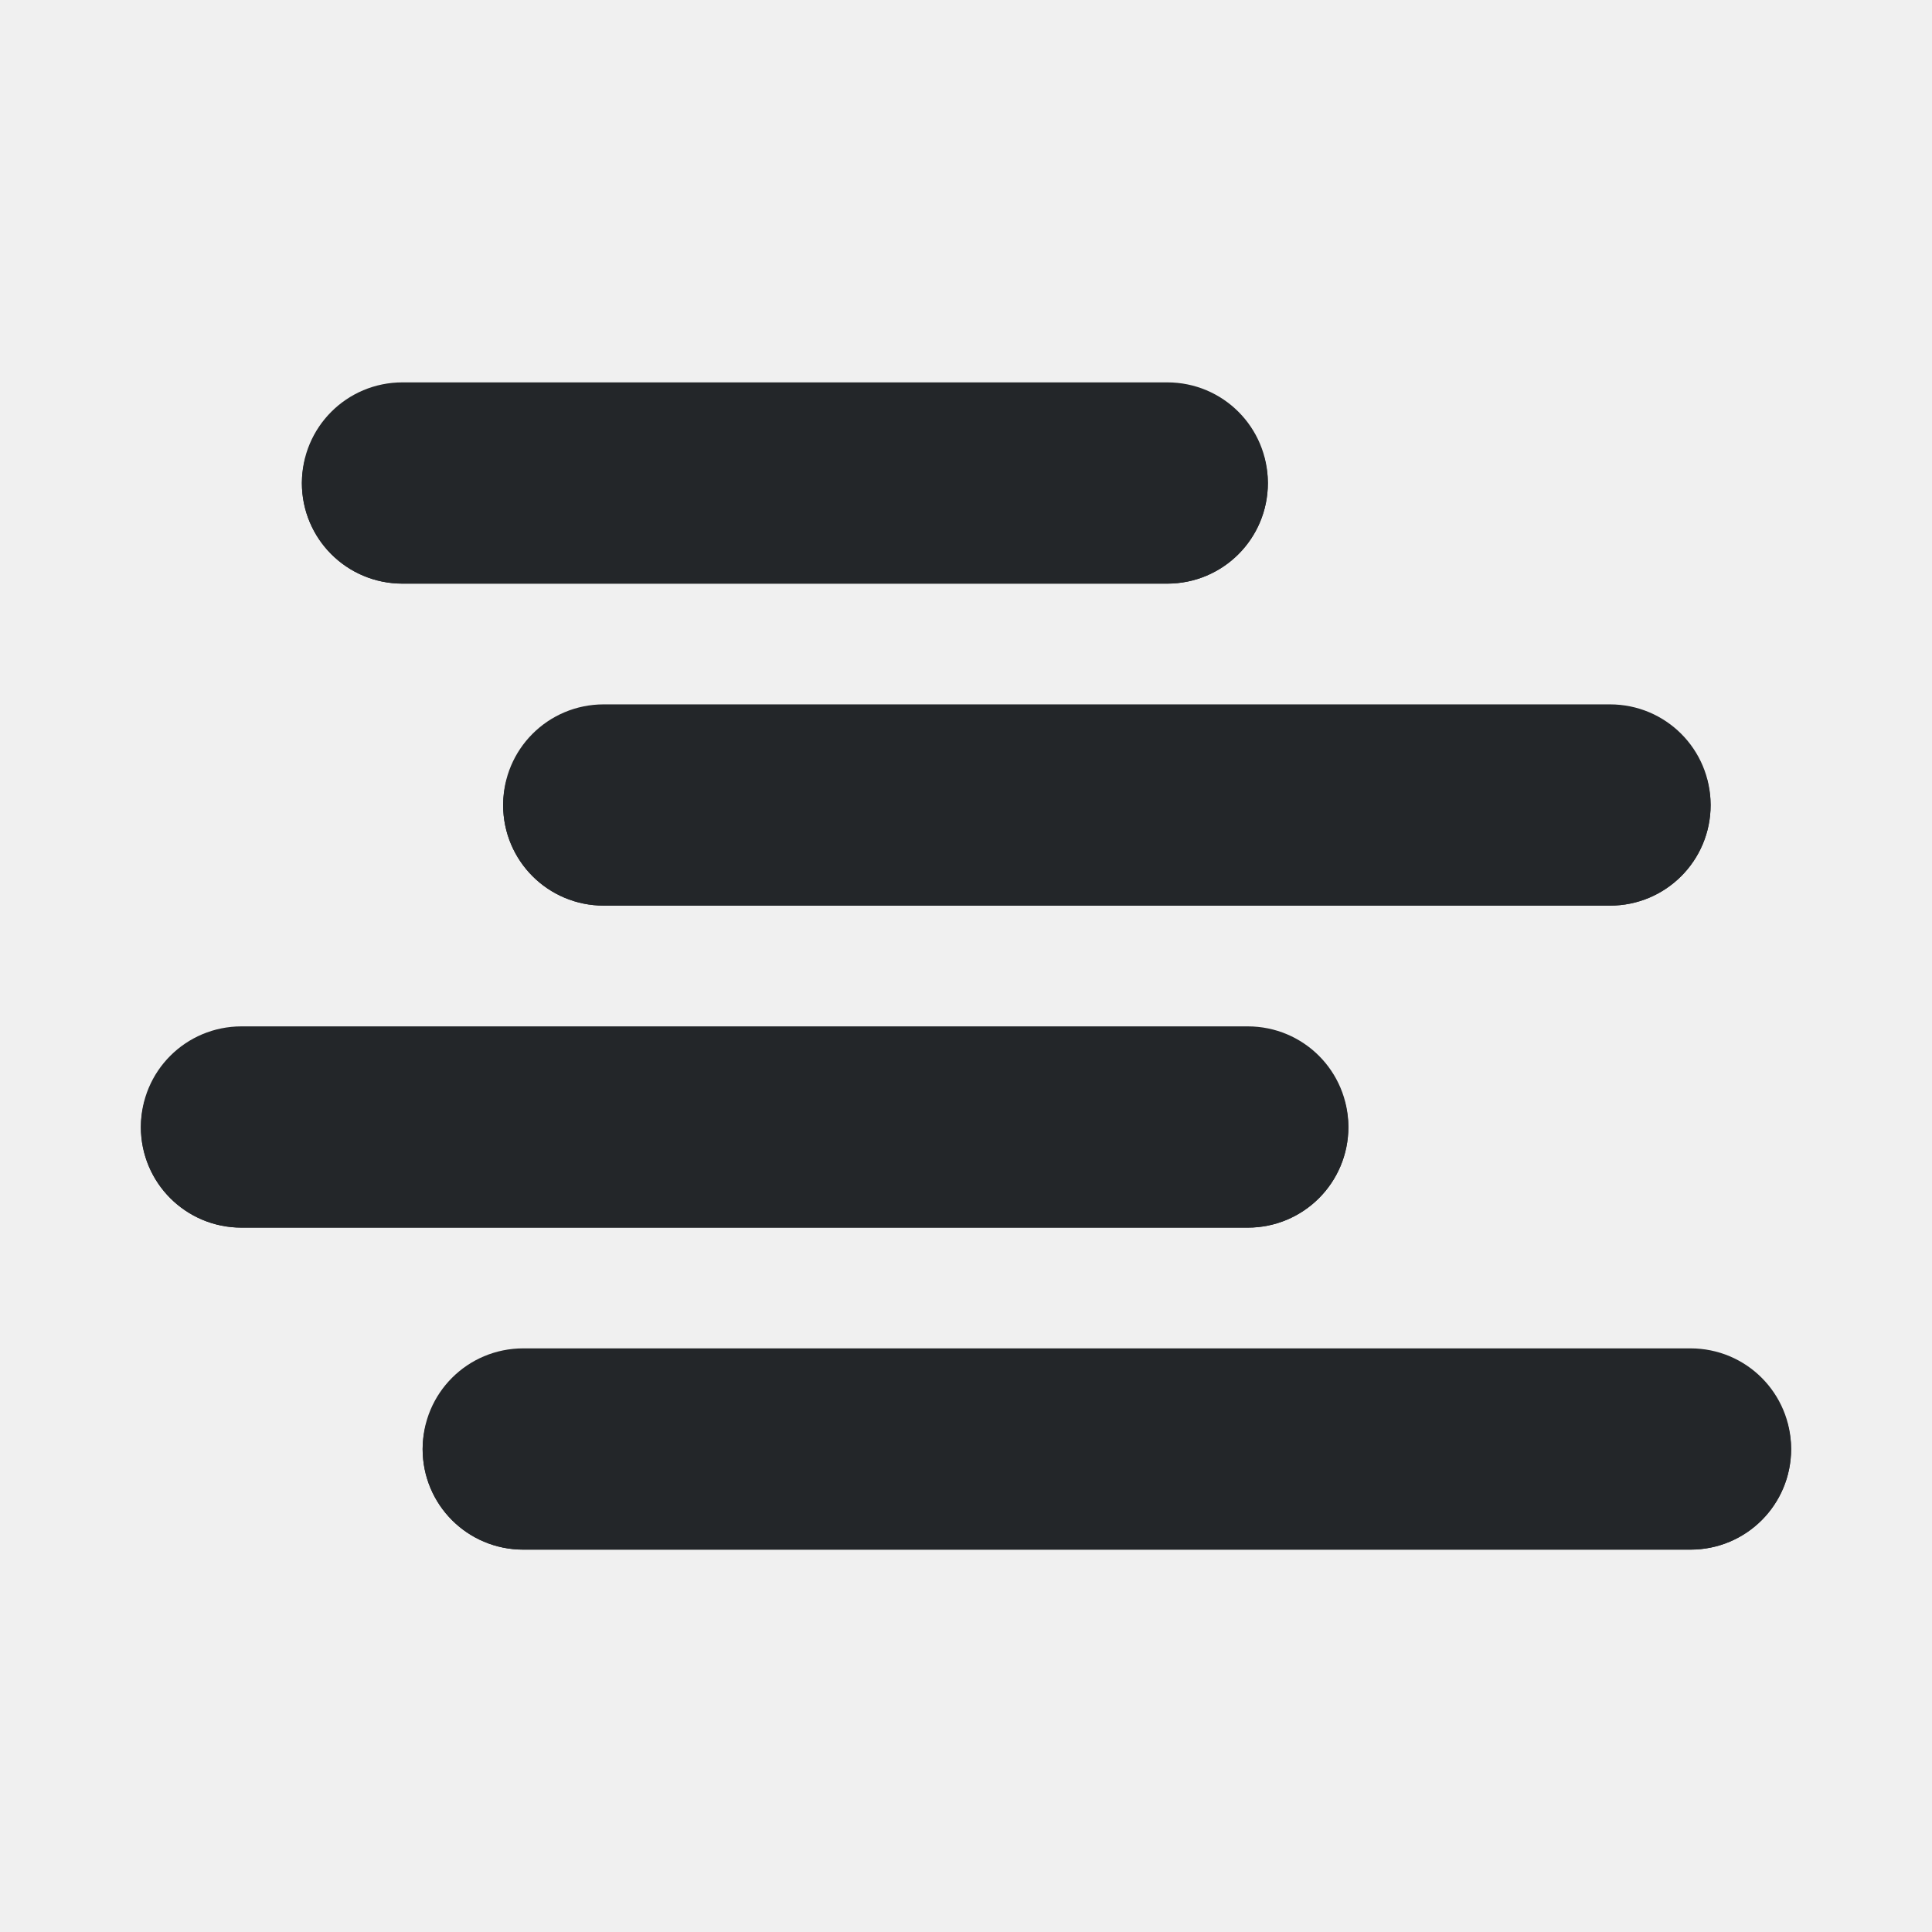
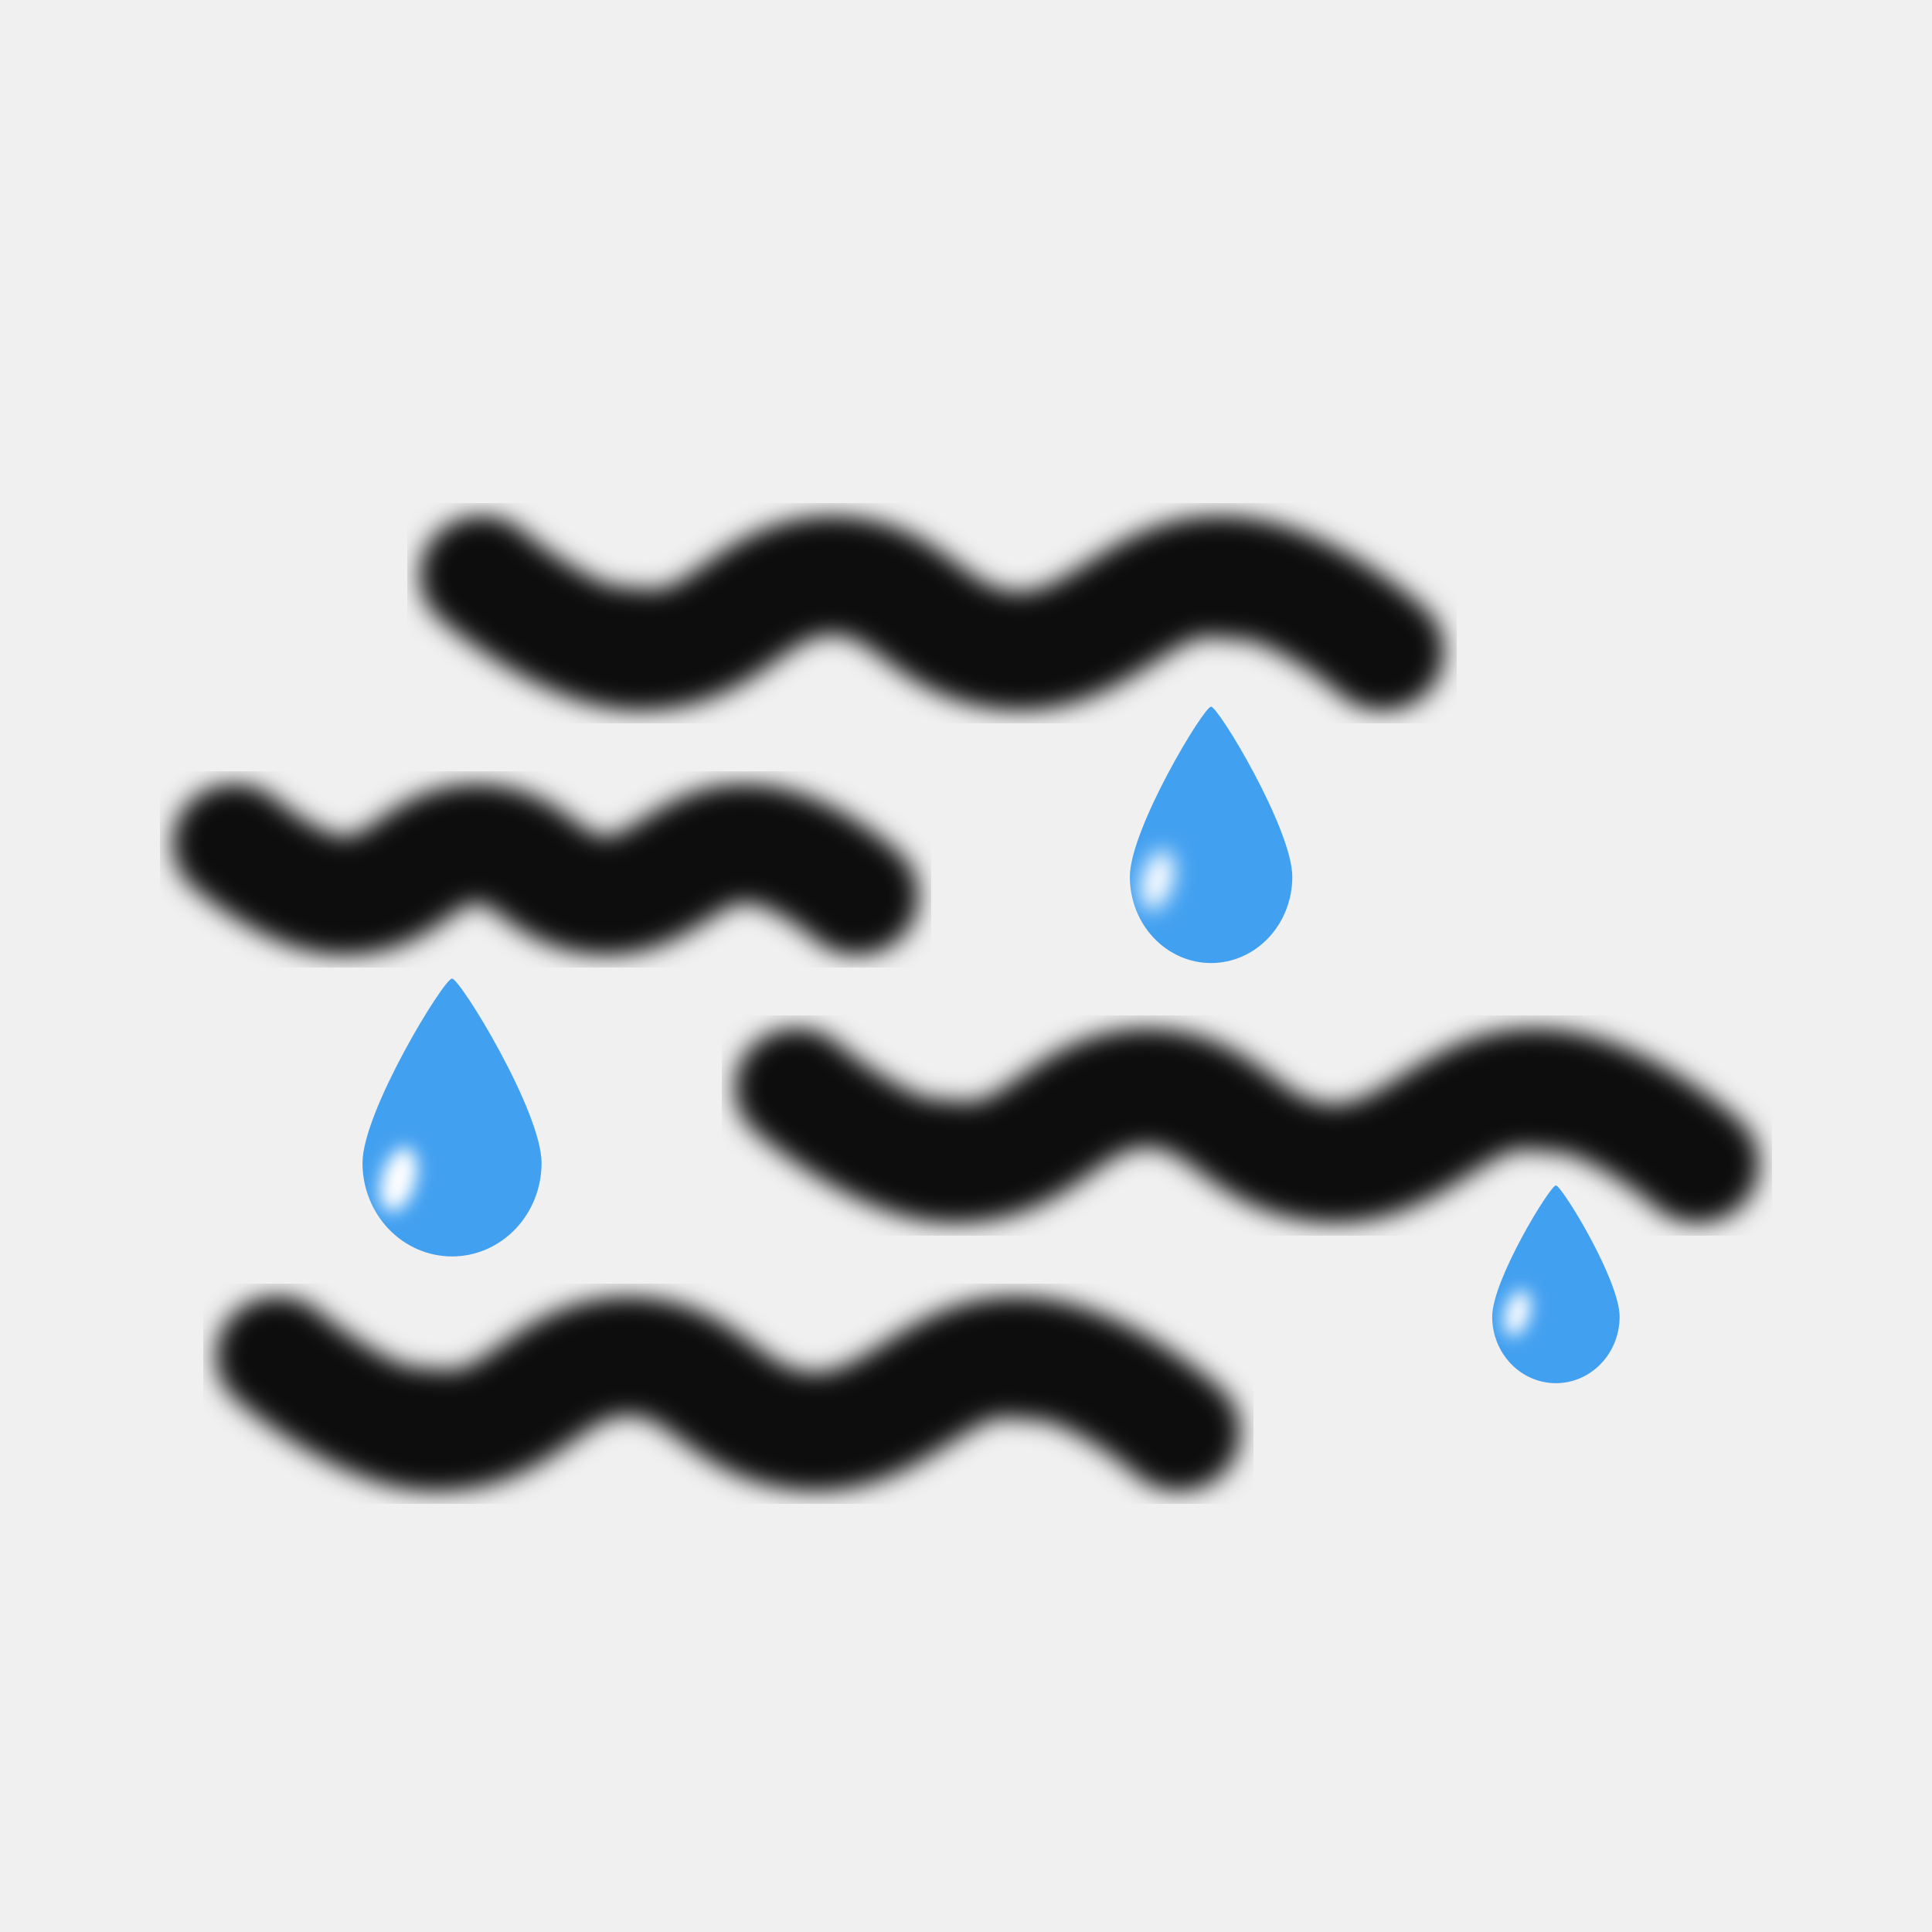
- <svg xmlns="http://www.w3.org/2000/svg" width="48" height="48">
-   <style id="current-color-scheme" type="text/css">.ColorScheme-Text {
-     color:#232629;
-   }</style>
-   <path d="m 10,10 c -1.108,0 -2,0.892 -2,2 0,1.108 0.892,2 2,2 l 19,0 c 1.108,0 2,-0.892 2,-2 0,-1.108 -0.892,-2 -2,-2 l -19,0 z m 5,8 c -1.108,0 -2,0.892 -2,2 0,1.108 0.892,2 2,2 l 25,0 c 1.108,0 2,-0.892 2,-2 0,-1.108 -0.892,-2 -2,-2 l -25,0 z m -9,8 c -1.108,0 -2,0.892 -2,2 0,1.108 0.892,2 2,2 l 25,0 c 1.108,0 2,-0.892 2,-2 0,-1.108 -0.892,-2 -2,-2 L 6,26 Z m 7,8 c -1.108,0 -2,0.892 -2,2 0,1.108 0.892,2 2,2 l 29,0 c 1.108,0 2,-0.892 2,-2 0,-1.108 -0.892,-2 -2,-2 l -29,0 z" id="path34" class="ColorScheme-Text" stroke="currentColor" fill="currentColor" />
-   <path d="M 8.07,11.5 C 8.029,11.661 8,11.826 8,12 c 0,1.108 0.892,2 2,2 l 19,0 c 1.108,0 2,-0.892 2,-2 0,-0.174 -0.029,-0.339 -0.07,-0.5 C 30.708,12.363 29.934,13 29,13 L 10,13 C 9.066,13 8.292,12.363 8.07,11.5 Z m 5,8 C 13.029,19.661 13,19.826 13,20 c 0,1.108 0.892,2 2,2 l 25,0 c 1.108,0 2,-0.892 2,-2 0,-0.174 -0.029,-0.339 -0.07,-0.5 C 41.708,20.363 40.934,21 40,21 l -25,0 c -0.934,0 -1.708,-0.637 -1.93,-1.5 z m -9,8 C 4.029,27.661 4,27.826 4,28 c 0,1.108 0.892,2 2,2 l 25,0 c 1.108,0 2,-0.892 2,-2 0,-0.174 -0.029,-0.339 -0.07,-0.5 C 32.708,28.363 31.934,29 31,29 L 6,29 C 5.066,29 4.292,28.363 4.07,27.5 Z m 7,8 C 11.029,35.661 11,35.826 11,36 c 0,1.108 0.892,2 2,2 l 29,0 c 1.108,0 2,-0.892 2,-2 0,-0.174 -0.029,-0.339 -0.07,-0.5 C 43.708,36.363 42.934,37 42,37 l -29,0 c -0.934,0 -1.708,-0.637 -1.93,-1.5 z" id="path36" class="ColorScheme-Text" stroke="currentColor" fill="currentColor" />
+ <svg xmlns="http://www.w3.org/2000/svg" xmlns:xlink="http://www.w3.org/1999/xlink" version="1.1" id="svg2" height="48" width="48">
+   <defs id="defs4">
+     <linearGradient id="0">
+       <stop id="stop7" stop-color="#eff1f1" />
+       <stop id="stop9" stop-color="#b0b8b8" offset="1" />
+     </linearGradient>
+     <linearGradient gradientTransform="translate(-384.5715,-501.798)" gradientUnits="userSpaceOnUse" y2="539.798" x2="418.571" y1="511.798" x1="418.571" id="1" xlink:href="#0" />
+     <filter id="filter252_f_2_2" x="333.311" y="2606.62" width="124.804" height="32.852" filterUnits="userSpaceOnUse" color-interpolation-filters="sRGB">
+       <feFlood flood-opacity="0" result="BackgroundImageFix" id="feFlood1956" />
+       <feBlend mode="normal" in="SourceGraphic" in2="BackgroundImageFix" result="shape" id="feBlend1957" />
+       <feGaussianBlur stdDeviation="2" result="effect1_foregroundBlur_2_2" id="feGaussianBlur1957" />
+     </filter>
+     <filter id="filter253_f_2_2" x="373.311" y="2561.64" width="169.916" height="36.813" filterUnits="userSpaceOnUse" color-interpolation-filters="sRGB">
+       <feFlood flood-opacity="0" result="BackgroundImageFix" id="feFlood1957" />
+       <feBlend mode="normal" in="SourceGraphic" in2="BackgroundImageFix" result="shape" id="feBlend1958" />
+       <feGaussianBlur stdDeviation="2" result="effect1_foregroundBlur_2_2" id="feGaussianBlur1958" />
+     </filter>
+     <filter id="filter254_f_2_2" x="424.311" y="2647.64" width="169.916" height="36.813" filterUnits="userSpaceOnUse" color-interpolation-filters="sRGB">
+       <feFlood flood-opacity="0" result="BackgroundImageFix" id="feFlood1958" />
+       <feBlend mode="normal" in="SourceGraphic" in2="BackgroundImageFix" result="shape" id="feBlend1959" />
+       <feGaussianBlur stdDeviation="2" result="effect1_foregroundBlur_2_2" id="feGaussianBlur1959" />
+     </filter>
+     <filter id="filter255_f_2_2" x="340.311" y="2692.64" width="169.916" height="36.813" filterUnits="userSpaceOnUse" color-interpolation-filters="sRGB">
+       <feFlood flood-opacity="0" result="BackgroundImageFix" id="feFlood1959" />
+       <feBlend mode="normal" in="SourceGraphic" in2="BackgroundImageFix" result="shape" id="feBlend1960" />
+       <feGaussianBlur stdDeviation="2" result="effect1_foregroundBlur_2_2" id="feGaussianBlur1960" />
+     </filter>
+     <filter id="filter256_f_2_2" x="336" y="2549" width="228.02" height="161.02" filterUnits="userSpaceOnUse" color-interpolation-filters="sRGB">
+       <feFlood flood-opacity="0" result="BackgroundImageFix" id="feFlood1960" />
+       <feBlend mode="normal" in="SourceGraphic" in2="BackgroundImageFix" result="shape" id="feBlend1961" />
+       <feGaussianBlur stdDeviation="1" result="effect1_foregroundBlur_2_2" id="feGaussianBlur1961" />
+     </filter>
+     <filter id="filter1" x="336" y="2549" width="228.02" height="161.02" filterUnits="userSpaceOnUse" color-interpolation-filters="sRGB">
+       <feFlood flood-opacity="0" result="BackgroundImageFix" id="feFlood1" />
+       <feBlend mode="normal" in="SourceGraphic" in2="BackgroundImageFix" result="shape" id="feBlend1" />
+       <feGaussianBlur stdDeviation="1" result="effect1_foregroundBlur_2_2" id="feGaussianBlur1" />
+     </filter>
+     <filter id="filter2" x="336" y="2549" width="228.02" height="161.02" filterUnits="userSpaceOnUse" color-interpolation-filters="sRGB">
+       <feFlood flood-opacity="0" result="BackgroundImageFix" id="feFlood2" />
+       <feBlend mode="normal" in="SourceGraphic" in2="BackgroundImageFix" result="shape" id="feBlend2" />
+       <feGaussianBlur stdDeviation="1" result="effect1_foregroundBlur_2_2" id="feGaussianBlur2" />
+     </filter>
+     <filter id="filter3" x="336" y="2549" width="228.02" height="161.02" filterUnits="userSpaceOnUse" color-interpolation-filters="sRGB">
+       <feFlood flood-opacity="0" result="BackgroundImageFix" id="feFlood3" />
+       <feBlend mode="normal" in="SourceGraphic" in2="BackgroundImageFix" result="shape" id="feBlend3" />
+       <feGaussianBlur stdDeviation="1" result="effect1_foregroundBlur_2_2" id="feGaussianBlur3" />
+     </filter>
+     <filter id="filter4" x="336" y="2549" width="228.02" height="161.02" filterUnits="userSpaceOnUse" color-interpolation-filters="sRGB">
+       <feFlood flood-opacity="0" result="BackgroundImageFix" id="feFlood4" />
+       <feBlend mode="normal" in="SourceGraphic" in2="BackgroundImageFix" result="shape" id="feBlend4" />
+       <feGaussianBlur stdDeviation="1" result="effect1_foregroundBlur_2_2" id="feGaussianBlur4" />
+     </filter>
+     <filter id="filter5" x="336" y="2549" width="228.02" height="161.02" filterUnits="userSpaceOnUse" color-interpolation-filters="sRGB">
+       <feFlood flood-opacity="0" result="BackgroundImageFix" id="feFlood5" />
+       <feBlend mode="normal" in="SourceGraphic" in2="BackgroundImageFix" result="shape" id="feBlend5" />
+       <feGaussianBlur stdDeviation="1" result="effect1_foregroundBlur_2_2" id="feGaussianBlur5" />
+     </filter>
+     <filter id="filter6" x="336" y="2549" width="228.02" height="161.02" filterUnits="userSpaceOnUse" color-interpolation-filters="sRGB">
+       <feFlood flood-opacity="0" result="BackgroundImageFix" id="feFlood6" />
+       <feBlend mode="normal" in="SourceGraphic" in2="BackgroundImageFix" result="shape" id="feBlend6" />
+       <feGaussianBlur stdDeviation="1" result="effect1_foregroundBlur_2_2" id="feGaussianBlur6" />
+     </filter>
+     <filter id="filter7" x="336" y="2549" width="228.02" height="161.02" filterUnits="userSpaceOnUse" color-interpolation-filters="sRGB">
+       <feFlood flood-opacity="0" result="BackgroundImageFix" id="feFlood7" />
+       <feBlend mode="normal" in="SourceGraphic" in2="BackgroundImageFix" result="shape" id="feBlend7" />
+       <feGaussianBlur stdDeviation="1" result="effect1_foregroundBlur_2_2" id="feGaussianBlur7" />
+     </filter>
+     <filter id="filter8" x="336" y="2549" width="228.02" height="161.02" filterUnits="userSpaceOnUse" color-interpolation-filters="sRGB">
+       <feFlood flood-opacity="0" result="BackgroundImageFix" id="feFlood8" />
+       <feBlend mode="normal" in="SourceGraphic" in2="BackgroundImageFix" result="shape" id="feBlend8" />
+       <feGaussianBlur stdDeviation="1" result="effect1_foregroundBlur_2_2" id="feGaussianBlur8" />
+     </filter>
+     <filter id="filter9" x="336" y="2549" width="228.02" height="161.02" filterUnits="userSpaceOnUse" color-interpolation-filters="sRGB">
+       <feFlood flood-opacity="0" result="BackgroundImageFix" id="feFlood9" />
+       <feBlend mode="normal" in="SourceGraphic" in2="BackgroundImageFix" result="shape" id="feBlend9" />
+       <feGaussianBlur stdDeviation="1" result="effect1_foregroundBlur_2_2" id="feGaussianBlur9" />
+     </filter>
+     <filter id="filter251_f_2_2" x="933" y="2557" width="88.864" height="108.903" filterUnits="userSpaceOnUse" color-interpolation-filters="sRGB">
+       <feFlood flood-opacity="0" result="BackgroundImageFix" id="feFlood1955" />
+       <feBlend mode="normal" in="SourceGraphic" in2="BackgroundImageFix" result="shape" id="feBlend1956" />
+       <feGaussianBlur stdDeviation="2" result="effect1_foregroundBlur_2_2" id="feGaussianBlur1956" />
+     </filter>
+     <filter id="filter299_f_2_2" x="336" y="1568" width="168.338" height="246.467" filterUnits="userSpaceOnUse" color-interpolation-filters="sRGB">
+       <feFlood flood-opacity="0" result="BackgroundImageFix" id="feFlood2007" />
+       <feBlend mode="normal" in="SourceGraphic" in2="BackgroundImageFix" result="shape" id="feBlend2008" />
+       <feGaussianBlur stdDeviation="2" result="effect1_foregroundBlur_2_2" id="feGaussianBlur2008" />
+     </filter>
+     <filter id="filter300_f_2_2" x="330.597" y="1686.02" width="73.364" height="94.606" filterUnits="userSpaceOnUse" color-interpolation-filters="sRGB">
+       <feFlood flood-opacity="0" result="BackgroundImageFix" id="feFlood2008" />
+       <feBlend mode="normal" in="SourceGraphic" in2="BackgroundImageFix" result="shape" id="feBlend2009" />
+       <feGaussianBlur stdDeviation="10" result="effect1_foregroundBlur_2_2" id="feGaussianBlur2009" />
+     </filter>
+   </defs>
+   <g id="g1">
+     <path d="m 345.311,2618.62 c 0,0 10.158,9.15 18.095,8.85 9.951,-0.39 11.655,-8.36 20.876,-8.85 9.651,0.1 10.636,8.37 21.1,8.85 9.371,-0.12 13.345,-8.7 22.275,-8.85 8.93,-0.15 18.458,8.85 18.458,8.85" stroke="#ffffff" stroke-width="66.996" stroke-linecap="round" id="path1229" style="stroke-width:19.904;stroke-dasharray:none;filter:url(#filter252_f_2_2);stroke:#0d0d0d;stroke-opacity:1" transform="matrix(0.1534315,0,0,0.1480551,-47.15678,-366.7508)" />
+     <path d="m 385.311,2573.64 c 0,0 14.7,13.24 26.193,12.8 14.4,-0.56 16.871,-12.1 30.218,-12.8 13.97,0.14 15.4,12.1 30.539,12.8 13.567,-0.16 19.315,-12.58 32.247,-12.8 12.932,-0.21 26.719,12.8 26.719,12.8" stroke="#ffffff" stroke-width="66.996" stroke-linecap="round" id="path1230" style="stroke-width:19.904;stroke-dasharray:none;filter:url(#filter253_f_2_2);stroke:#0d0d0d;stroke-opacity:1" transform="matrix(0.1534315,0,0,0.1480551,-47.15678,-366.7508)" />
+     <path d="m 436.311,2659.64 c 0,0 14.7,13.24 26.193,12.8 14.4,-0.56 16.871,-12.1 30.218,-12.8 13.97,0.14 15.4,12.1 30.539,12.8 13.567,-0.16 19.315,-12.58 32.247,-12.8 12.932,-0.21 26.719,12.8 26.719,12.8" stroke="#ffffff" stroke-width="66.996" stroke-linecap="round" id="path1231" style="stroke-width:19.904;stroke-dasharray:none;filter:url(#filter254_f_2_2);stroke:#0d0d0d;stroke-opacity:1" transform="matrix(0.1534315,0,0,0.1480551,-47.15678,-366.7508)" />
+     <path d="m 352.311,2704.64 c 0,0 14.7,13.24 26.193,12.8 14.4,-0.56 16.871,-12.1 30.218,-12.8 13.97,0.14 15.4,12.1 30.539,12.8 13.567,-0.16 19.315,-12.58 32.247,-12.8 12.932,-0.21 26.719,12.8 26.719,12.8" stroke="#ffffff" stroke-width="66.996" stroke-linecap="round" id="path1232" style="stroke-width:19.904;stroke-dasharray:none;filter:url(#filter255_f_2_2);stroke:#0d0d0d;stroke-opacity:1" transform="matrix(0.1534315,0,0,0.1480551,-47.15678,-366.7508)" />
+     <path d="m 11.231,24.313 c 0.2,0.002 2.224,3.3 2.224,4.582 0,0.616 -0.234,1.205 -0.651,1.641 -0.417,0.435 -0.983,0.68 -1.573,0.68 -0.59,0 -1.156,-0.244 -1.573,-0.68 -0.417,-0.435 -0.652,-1.025 -0.652,-1.641 0,-1.281 2.025,-4.584 2.224,-4.582 z" fill="#42a0f0" id="path1225" style="stroke-width:0.105" />
+     <path d="m 942.149,2611.91 c 2.166,0.66 4.919,-2.07 6.149,-6.09 1.23,-4.02 0.471,-7.82 -1.695,-8.48 -2.166,-0.66 -4.919,2.06 -6.149,6.08 -1.229,4.03 -0.471,7.82 1.695,8.49 z" fill="#ffffff" id="path1226" style="stroke-width:9.551;filter:url(#filter251_f_2_2)" transform="matrix(0.102612,0,0,0.1070454,-87.00002,-249.5072)" />
+     <path d="m 38.656,29.451 c 0.143,0.002 1.583,2.35 1.583,3.262 0,0.438 -0.166,0.859 -0.464,1.168 -0.297,0.31 -0.7,0.484 -1.119,0.484 -0.42,0 -0.823,-0.173 -1.119,-0.484 -0.297,-0.309 -0.464,-0.73 -0.464,-1.168 0,-0.912 1.442,-3.263 1.583,-3.262 z" fill="#42a0f0" id="path1227" style="stroke-width:0.105" />
+     <path d="m 990.666,2652.24 c 1.542,0.47 3.502,-1.47 4.378,-4.33 0.875,-2.87 0.335,-5.57 -1.208,-6.04 -1.542,-0.47 -3.502,1.47 -4.377,4.33 -0.876,2.86 -0.335,5.57 1.207,6.04 z" fill="#ffffff" id="path1228" style="stroke-width:9.551;filter:url(#filter251_f_2_2)" transform="matrix(0.102612,0,0,0.1070454,-64.11795,-250.7292)" />
+     <path d="m 420.169,1572 c 7.193,0.08 80.169,114.02 80.169,158.3 0,10.53 -2.074,20.95 -6.103,30.68 -4.029,9.73 -9.935,18.56 -17.379,26.01 -15.035,15.03 -35.427,23.48 -56.689,23.48 -21.262,0 -41.653,-8.45 -56.687,-23.49 -15.035,-15.03 -23.481,-35.42 -23.48,-56.68 0,-44.28 72.976,-158.38 80.169,-158.3 z" fill="#42a0f0" id="path1427" transform="matrix(0.0251721,0,0,0.02671056,19.51243,-24.4319)" />
+     <path d="m 359.044,1760.26 c 8.01,2.45 18.191,-7.62 22.739,-22.5 4.549,-14.88 1.742,-28.92 -6.269,-31.37 -8.01,-2.45 -18.191,7.63 -22.739,22.5 -4.548,14.88 -1.742,28.92 6.269,31.37 z" fill="#ffffff" id="path1428" style="stroke-width:38.565;filter:url(#filter300_f_2_2)" transform="matrix(0.0251721,0,0,0.02671056,19.51243,-24.4319)" />
+   </g>
</svg>
